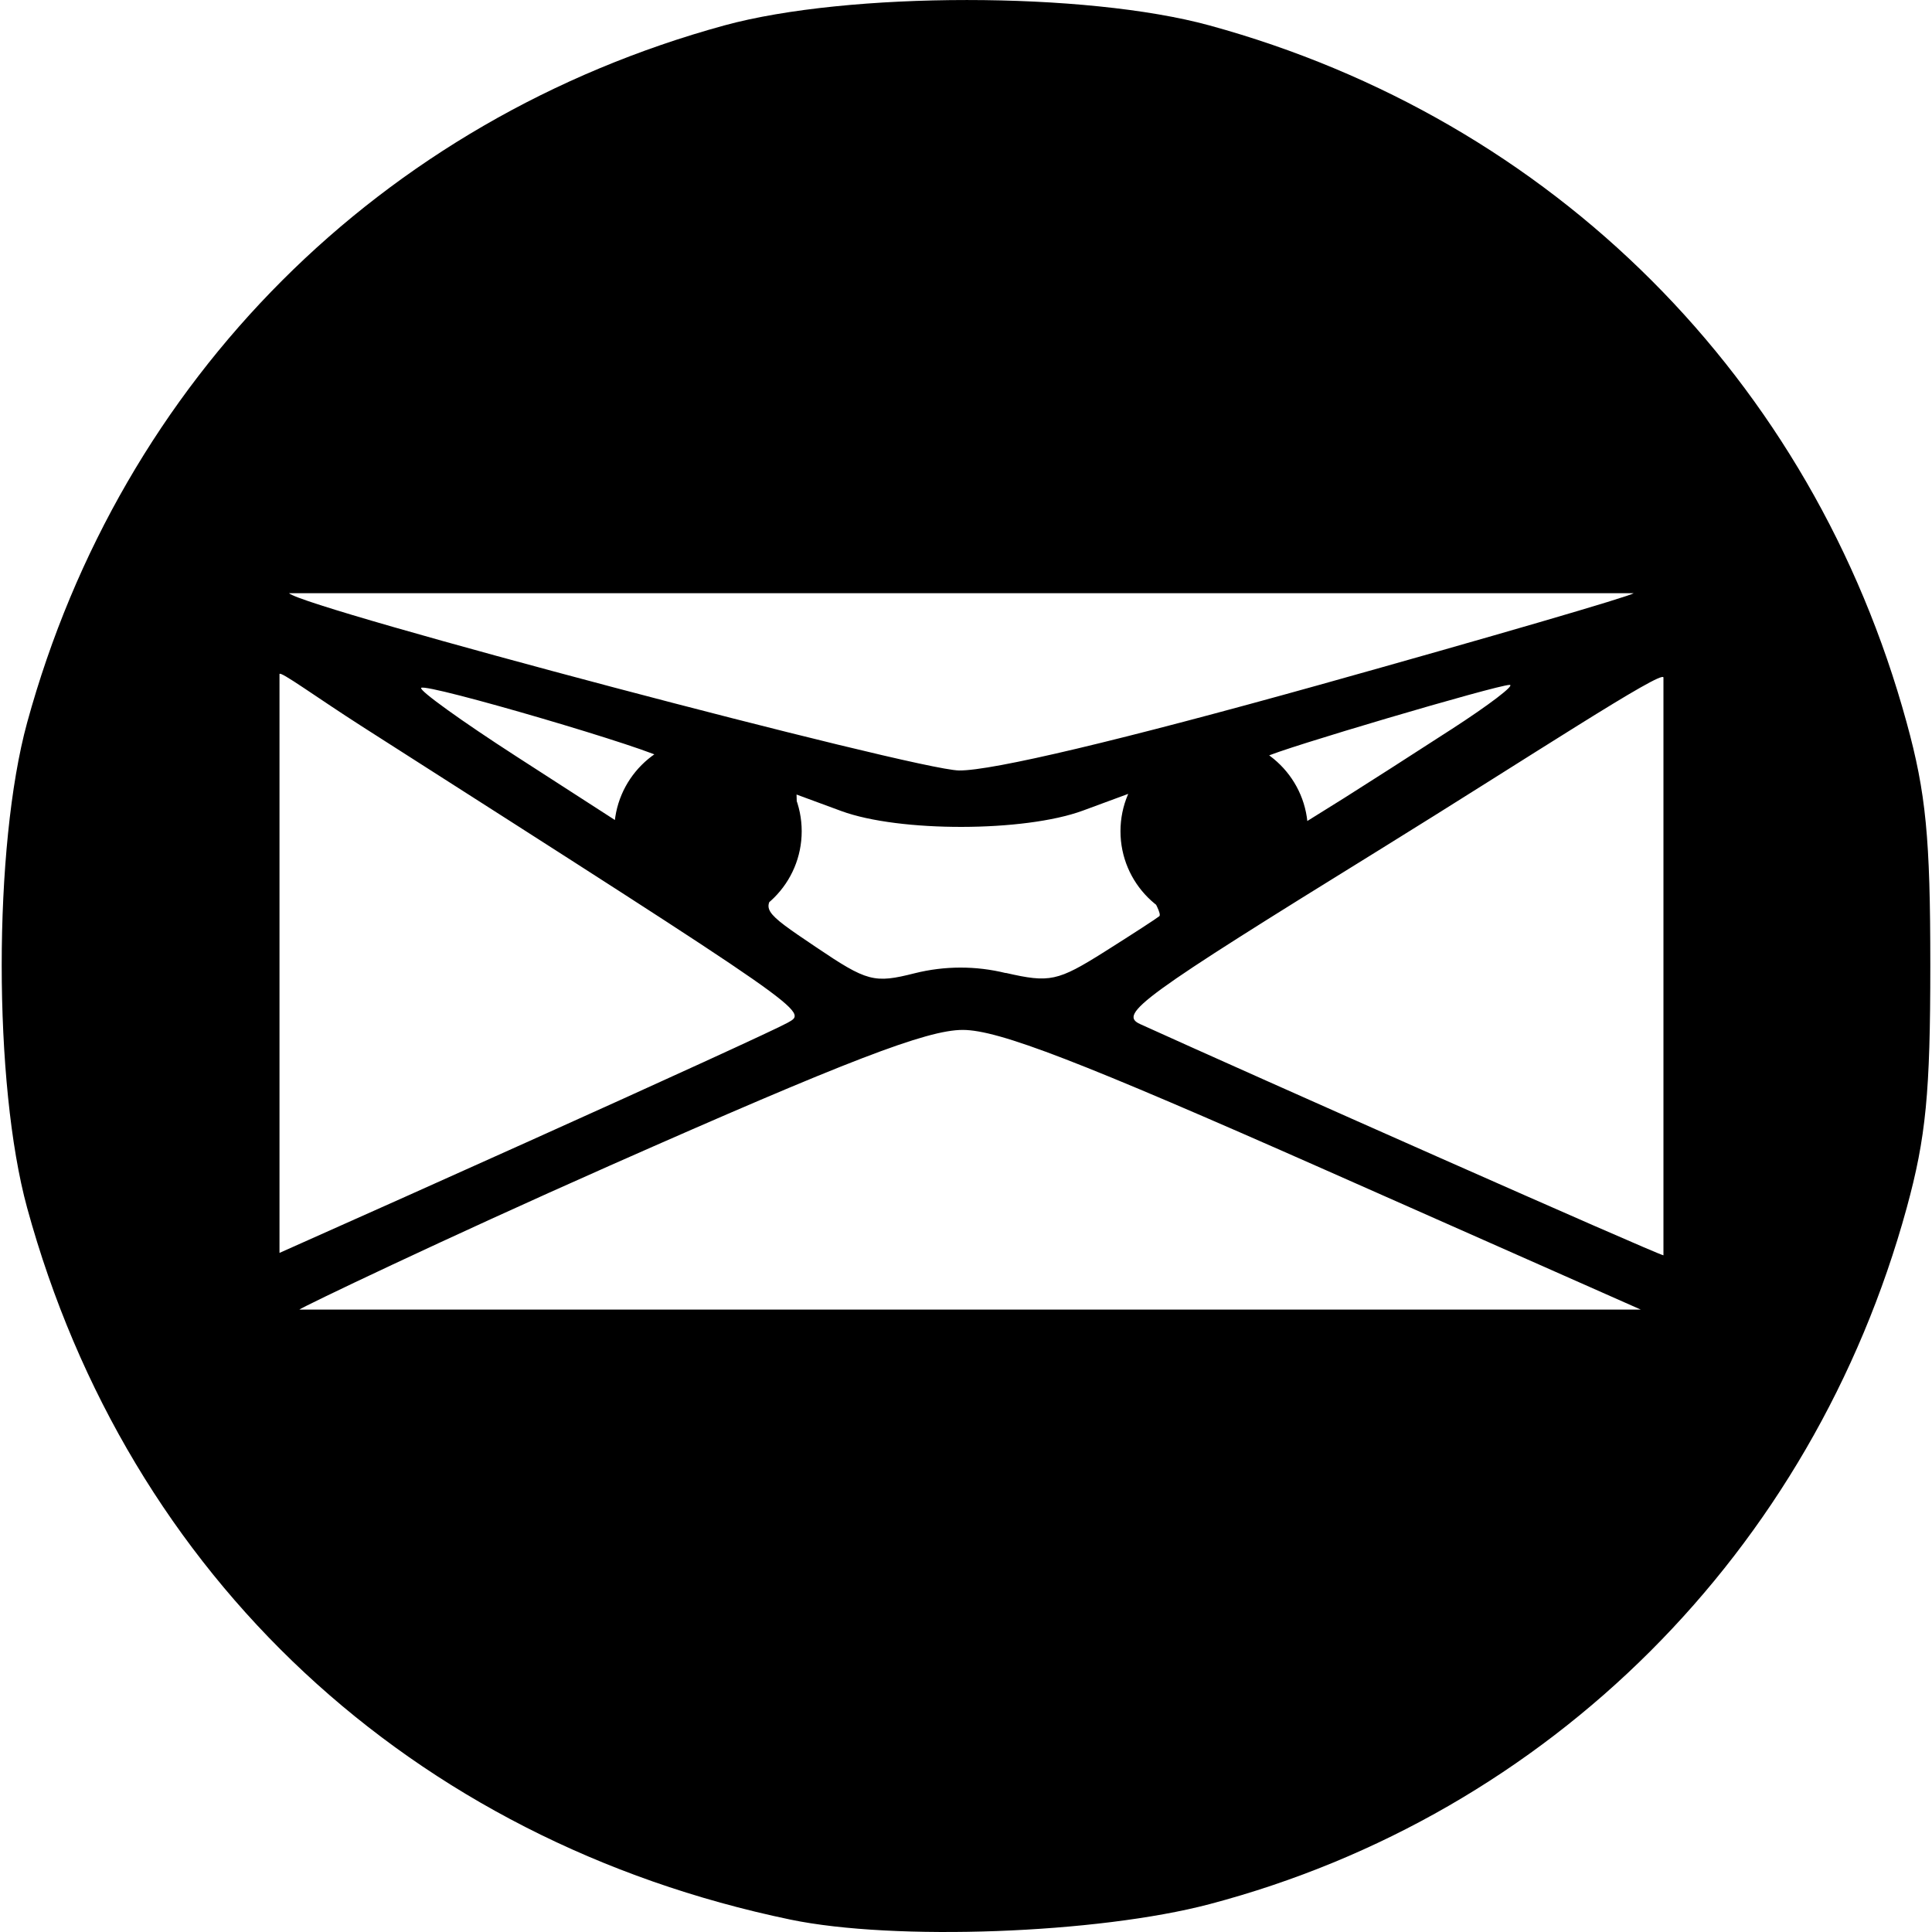
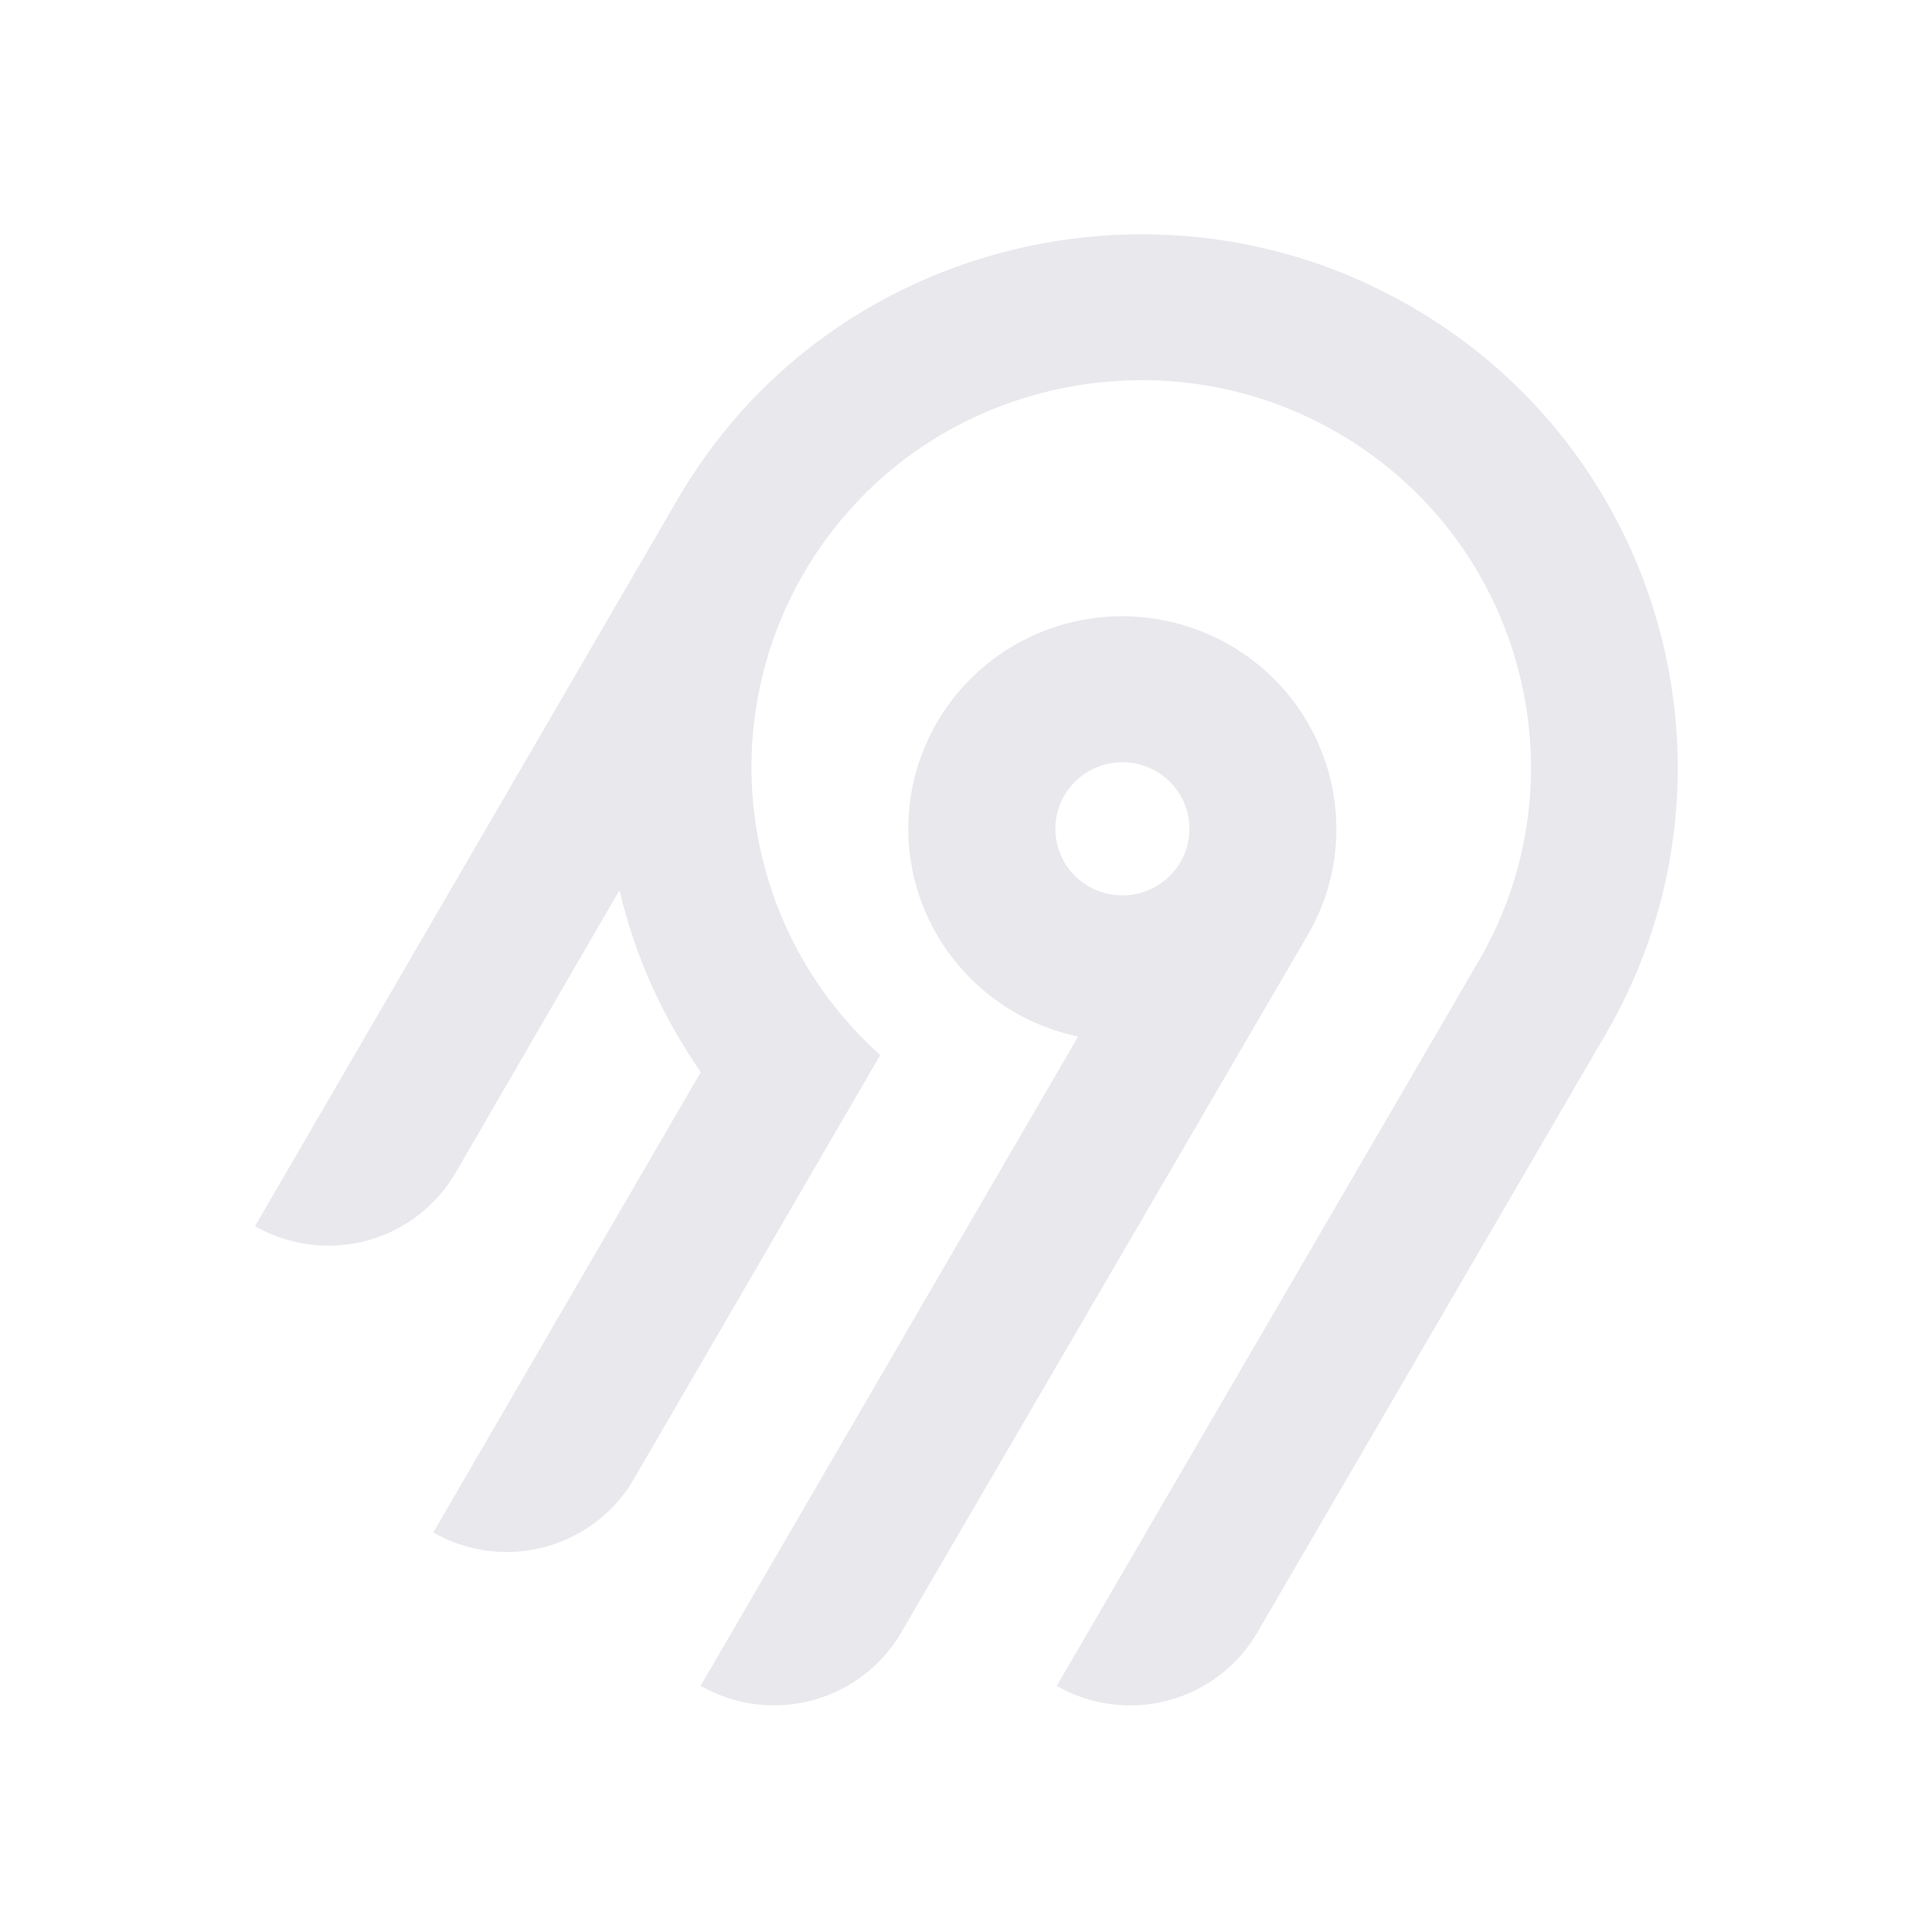
- <svg xmlns="http://www.w3.org/2000/svg" fill="#000000" width="250px" height="250px" viewBox="0 0 24 24" role="img">
-   <path d="M16.247 10.326a1.164 1.164 0 11-2.328 0 1.164 1.164 0 012.328 0zm-6.288 0a1.164 1.164 0 11-2.329 0 1.164 1.164 0 012.329 0zm-.14 13.52c-4.712-.98-8.227-4.257-9.482-8.842-.421-1.537-.421-4.49 0-6.027C1.506 4.709 4.73 1.485 8.997.316c1.538-.421 4.49-.421 6.028 0 4.267 1.169 7.492 4.393 8.66 8.66.24.874.294 1.43.294 3.014 0 1.584-.054 2.14-.293 3.014-1.17 4.271-4.439 7.536-8.661 8.65-1.391.367-3.916.46-5.206.192zm6.64-9.315c-3.047-1.348-4.054-1.737-4.5-1.737-.446 0-1.433.38-4.38 1.684-2.091.926-3.828 1.76-3.86 1.79h16.663zm-9.873-.361c1.621-.729 3.06-1.387 3.196-1.464.258-.145.337-.09-5.285-3.682-.56-.358-1.023-.698-1.025-.65V15.564a790.1 790.1 0 003.114-1.394zm14.078-2.194V8.417c0-.11-1.676.993-3.496 2.12-3 1.854-3.281 2.06-3.004 2.185 1.345.611 6.42 2.862 6.5 2.872zm-8.169.11c.545.125.643.104 1.226-.263.349-.22.655-.419.681-.442.026-.024-.05-.181-.167-.35-.118-.168-.215-.5-.215-.739V9.86l-.569.21c-.726.267-2.28.27-3 .005l-.556-.205.013.452c.007.26-.088.563-.225.715-.232.256-.22.276.45.726.64.432.725.455 1.23.327a2.349 2.349 0 011.132-.002zm-4.23-2.65c-.105-.113-2.97-.954-3.033-.891-.03.03.504.414 1.186.854l1.24.8.34-.344c.186-.188.307-.377.268-.42zm9.76-.373c.473-.306.8-.555.728-.555-.155 0-2.877.804-3.027.894-.057.034.033.229.2.433l.304.37.47-.293c.257-.162.854-.544 1.326-.85zm-1.636-.555c2.11-.59 3.867-1.102 3.904-1.139H3.59c.187.187 7.779 2.195 8.323 2.202.41.005 2.014-.376 4.476-1.063z" />
+ <svg xmlns="http://www.w3.org/2000/svg" width="250" height="250" fill="none">
+   <path fill="#e8e8ed" fill-rule="evenodd" d="M95.775 53.416c20.364-22.88 54.087-29.592 81.811-16.385 36.836 17.549 50.274 62.252 30.219 96.734l-45.115 77.487a18.994 18.994 0 0 1-11.536 8.784 19.12 19.12 0 0 1-14.412-1.878l54.62-93.829c14.55-25.027 4.818-57.467-21.888-70.24-20.038-9.583-44.533-4.795-59.336 11.685a50.008 50.008 0 0 0-12.902 32.877 49.989 49.989 0 0 0 16.664 37.87l-31.887 54.875a18.917 18.917 0 0 1-4.885 5.534 19.041 19.041 0 0 1-6.647 3.255 19.13 19.13 0 0 1-7.395.482 19.087 19.087 0 0 1-7.018-2.365l34.617-59.575a68.424 68.424 0 0 1-10.524-23.544l-21.213 36.579a18.994 18.994 0 0 1-11.535 8.784A19.123 19.123 0 0 1 33 158.668l54.856-94.356a70.296 70.296 0 0 1 7.919-10.896Zm63.314 30.034c13.211 7.577 17.774 24.427 10.13 37.54l-52.603 90.251a18.997 18.997 0 0 1-11.536 8.784 19.122 19.122 0 0 1-14.412-1.878l48.843-84.024a27.778 27.778 0 0 1-10.825-4.847 27.545 27.545 0 0 1-7.783-8.907 27.344 27.344 0 0 1-3.307-11.326 27.293 27.293 0 0 1 1.776-11.66 27.454 27.454 0 0 1 6.533-9.846 27.703 27.703 0 0 1 10.087-6.222 27.858 27.858 0 0 1 23.097 2.135Zm-19.134 16.961a8.645 8.645 0 0 0-2.232 2.529h-.003a8.565 8.565 0 0 0 .632 9.556 8.68 8.68 0 0 0 4.097 2.915 8.738 8.738 0 0 0 5.036.163 8.692 8.692 0 0 0 4.279-2.642 8.59 8.59 0 0 0 2.079-4.558 8.563 8.563 0 0 0-.821-4.938 8.645 8.645 0 0 0-3.444-3.652 8.72 8.72 0 0 0-6.586-.86 8.7 8.7 0 0 0-3.037 1.487Z" clip-rule="evenodd" />
</svg>
